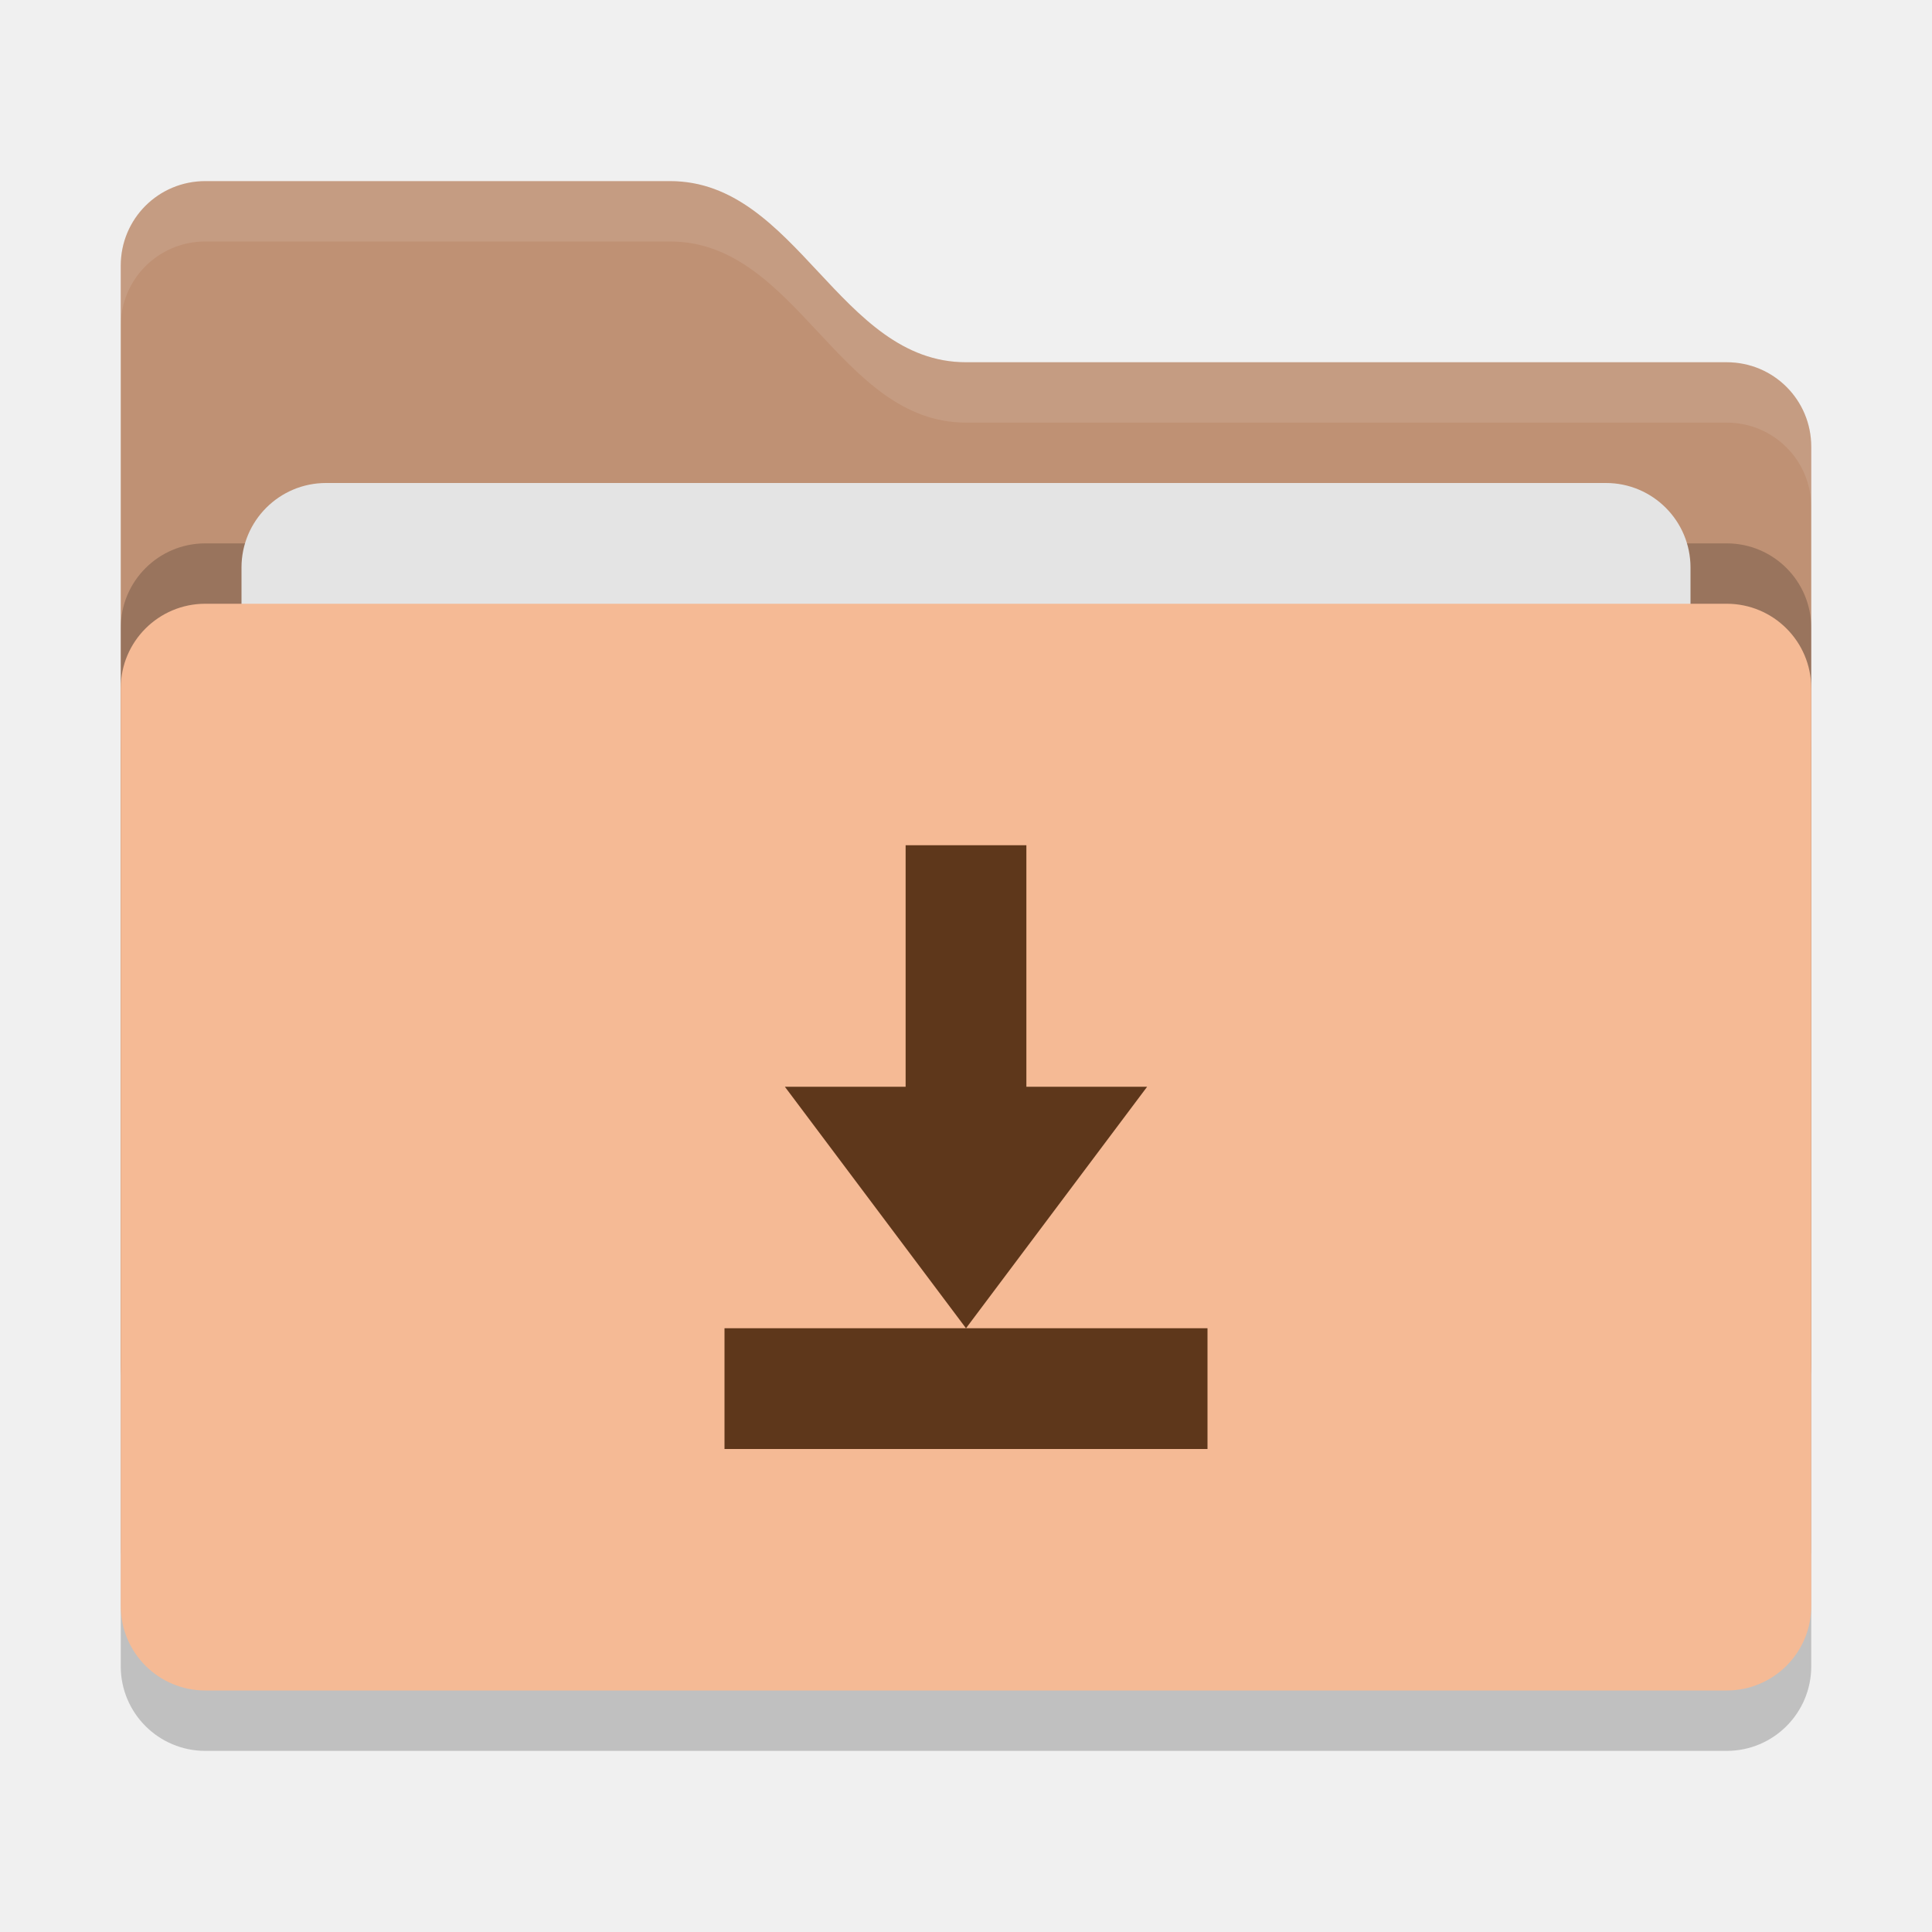
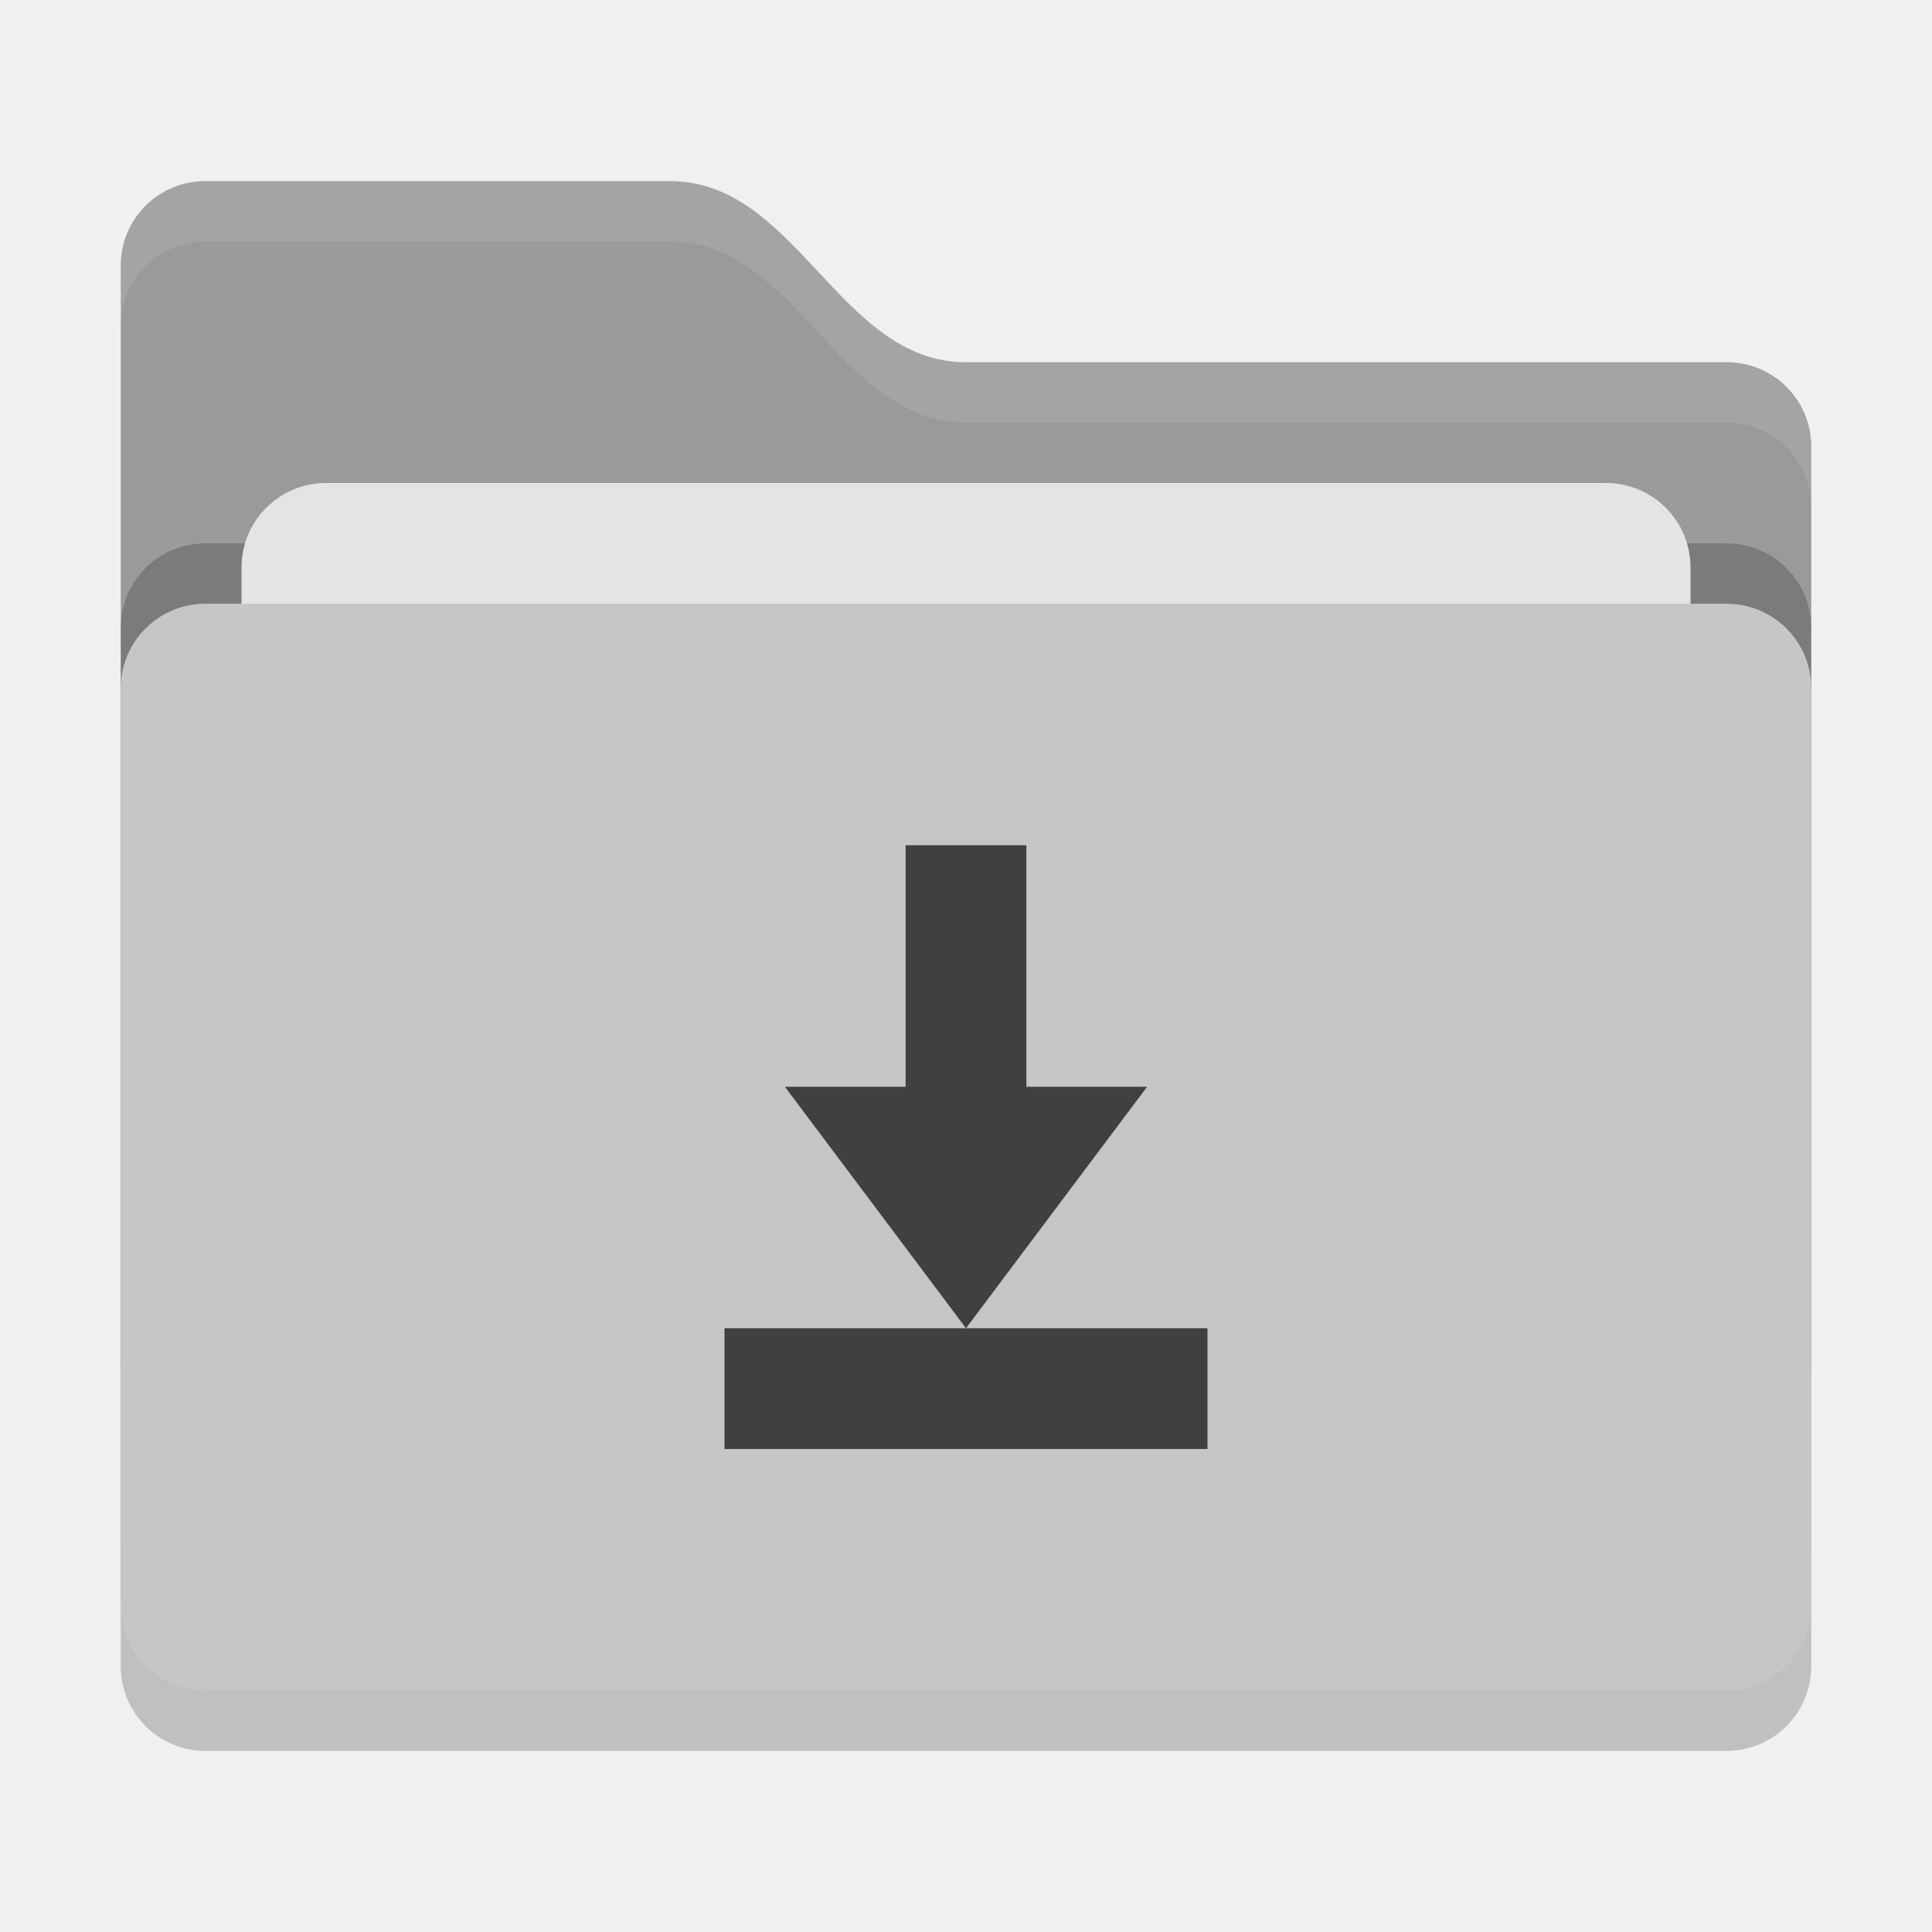
<svg xmlns="http://www.w3.org/2000/svg" width="32" height="32" version="1">
  <rect style="opacity:0.2" width="28" height="18" x="2" y="11" rx="1.4" ry="1.4" />
-   <path style="fill:#bf9174" d="M 2,22.6 C 2,23.376 2.624,24 3.4,24 H 28.6 C 29.376,24 30,23.376 30,22.6 V 7.4 C 30,6.624 29.376,6 28.6,6 H 16 C 13.9,6 13.2,3 11.1,3 H 3.4 C 2.624,3 2,3.624 2,4.4" />
+   <path style="fill:#9a9a9a" d="M 2,22.6 C 2,23.376 2.624,24 3.4,24 H 28.6 C 29.376,24 30,23.376 30,22.6 V 7.4 C 30,6.624 29.376,6 28.6,6 H 16 C 13.9,6 13.2,3 11.1,3 H 3.4 C 2.624,3 2,3.624 2,4.4" />
  <rect style="opacity:0.2" width="28" height="18" x="2" y="9" rx="1.4" ry="1.4" />
  <rect style="fill:#e4e4e4" width="24" height="11" x="4" y="8" rx="1.4" ry="1.4" />
-   <rect style="fill:#f5ba95" width="28" height="18" x="2" y="10" rx="1.4" ry="1.4" />
+   <rect style="fill:#c6c6c6" width="28" height="18" x="2" y="10" rx="1.4" ry="1.4" />
  <path style="opacity:0.1;fill:#ffffff" d="M 3.4,3 C 2.625,3 2,3.625 2,4.4 V 5.4 C 2,4.625 2.625,4 3.4,4 H 11.1 C 13.2,4 13.9,7 16,7 H 28.6 C 29.375,7 30,7.625 30,8.4 V 7.4 C 30,6.625 29.375,6 28.6,6 H 16 C 13.9,6 13.2,3 11.1,3 Z" />
-   <path style="fill:#5e371b" d="M 15,14 V 18 H 13 L 16,22 19,18 H 17 V 14 Z M 12,22 V 24 H 20 V 22 Z" />
+   <path style="fill:#404040" d="M 15,14 V 18 H 13 L 16,22 19,18 H 17 V 14 Z M 12,22 V 24 H 20 V 22 Z" />
</svg>
